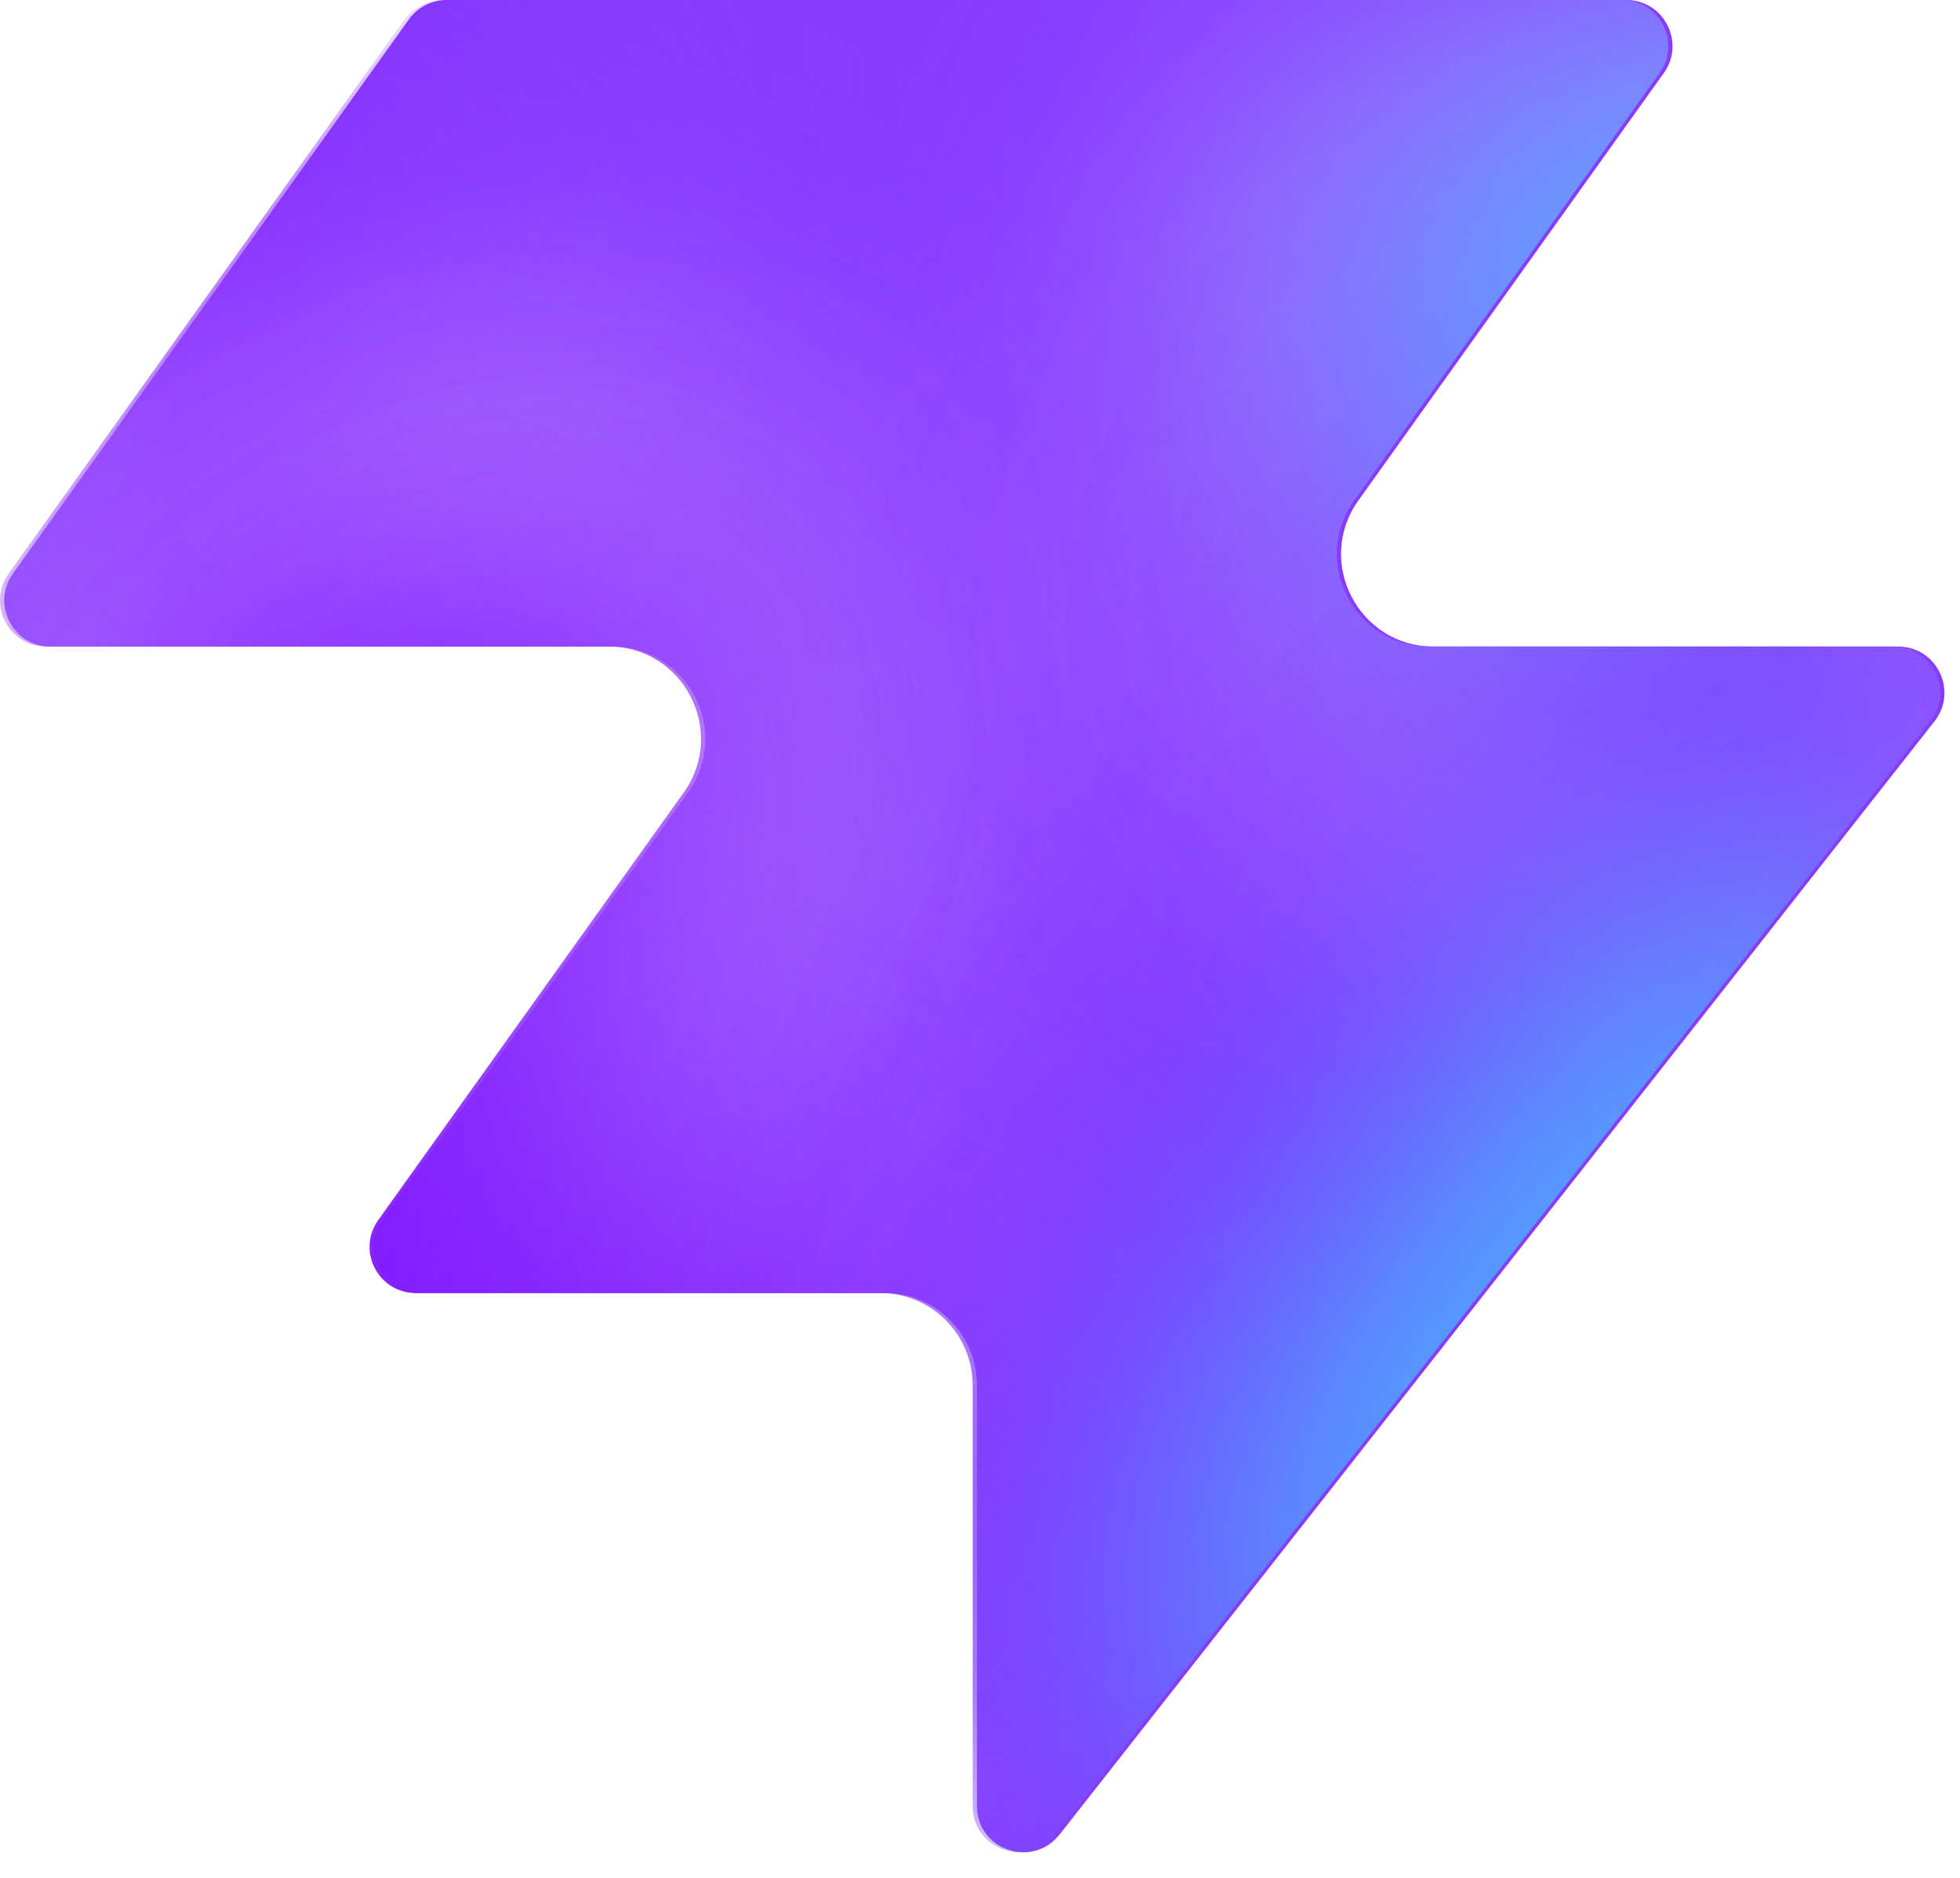
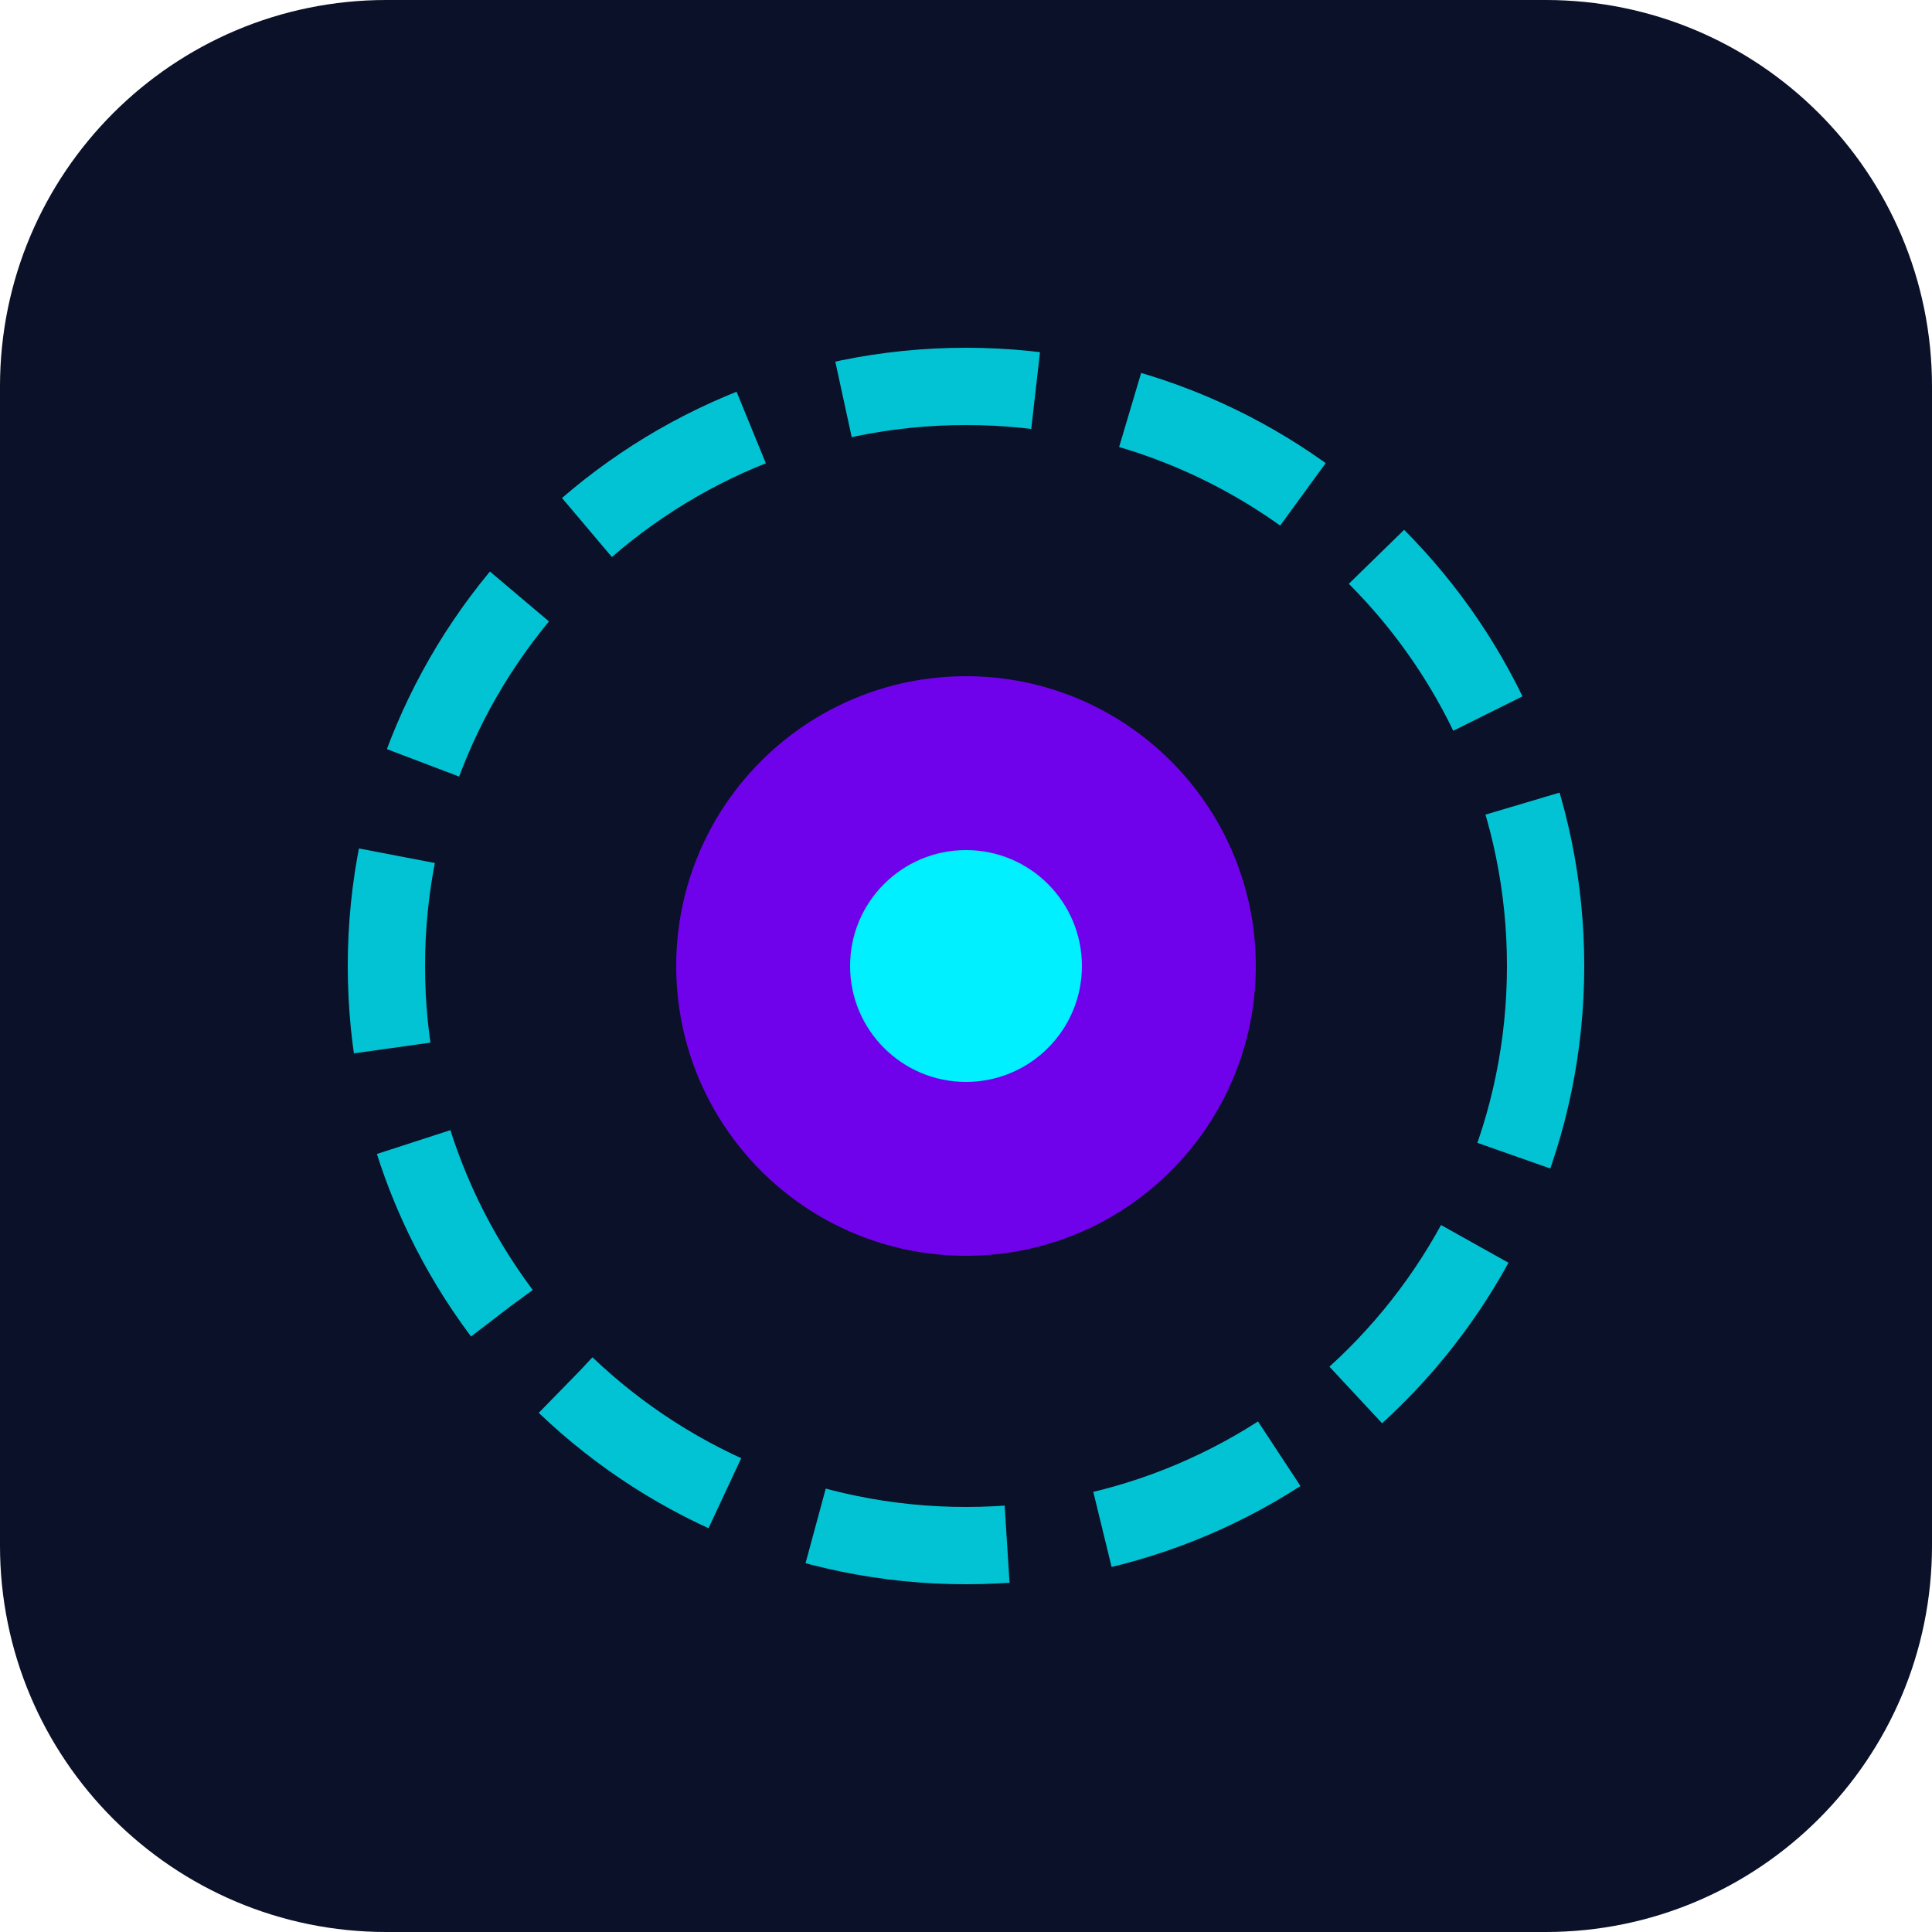
- <svg xmlns="http://www.w3.org/2000/svg" width="48" height="46" fill="none" viewBox="0 0 48 46">
-   <path fill="#863bff" d="M25.946 44.938c-.664.845-2.021.375-2.021-.698V33.937a2.26 2.26 0 0 0-2.262-2.262H10.287c-.92 0-1.456-1.04-.92-1.788l7.48-10.471c1.07-1.497 0-3.578-1.842-3.578H1.237c-.92 0-1.456-1.04-.92-1.788L10.013.474c.214-.297.556-.474.92-.474h28.894c.92 0 1.456 1.04.92 1.788l-7.48 10.471c-1.07 1.498 0 3.579 1.842 3.579h11.377c.943 0 1.473 1.088.89 1.83L25.947 44.94z" style="fill:#863bff;fill:color(display-p3 .525 .23 1);fill-opacity:1" />
-   <mask id="a" width="48" height="46" x="0" y="0" maskUnits="userSpaceOnUse" style="mask-type:alpha">
-     <path fill="#000" d="M25.842 44.938c-.664.844-2.021.375-2.021-.698V33.937a2.26 2.26 0 0 0-2.262-2.262H10.183c-.92 0-1.456-1.04-.92-1.788l7.48-10.471c1.07-1.498 0-3.579-1.842-3.579H1.133c-.92 0-1.456-1.04-.92-1.787L9.91.473c.214-.297.556-.474.92-.474h28.894c.92 0 1.456 1.04.92 1.788l-7.48 10.471c-1.07 1.498 0 3.578 1.842 3.578h11.377c.943 0 1.473 1.088.89 1.832L25.843 44.94z" style="fill:#000;fill-opacity:1" />
-   </mask>
-   <g mask="url(#a)">
-     <g filter="url(#b)">
-       <ellipse cx="5.508" cy="14.704" fill="#ede6ff" rx="5.508" ry="14.704" style="fill:#ede6ff;fill:color(display-p3 .927 .903 1);fill-opacity:1" transform="matrix(.00324 1 1 -.00324 -4.47 31.516)" />
-     </g>
-     <g filter="url(#c)">
-       <ellipse cx="10.399" cy="29.851" fill="#ede6ff" rx="10.399" ry="29.851" style="fill:#ede6ff;fill:color(display-p3 .927 .903 1);fill-opacity:1" transform="matrix(.00324 1 1 -.00324 -39.328 7.883)" />
-     </g>
-     <g filter="url(#d)">
-       <ellipse cx="5.508" cy="30.487" fill="#7e14ff" rx="5.508" ry="30.487" style="fill:#7e14ff;fill:color(display-p3 .492 .077 1);fill-opacity:1" transform="rotate(89.814 -25.913 -14.639)scale(1 -1)" />
-     </g>
-     <g filter="url(#e)">
-       <ellipse cx="5.508" cy="30.599" fill="#7e14ff" rx="5.508" ry="30.599" style="fill:#7e14ff;fill:color(display-p3 .492 .077 1);fill-opacity:1" transform="rotate(89.814 -32.644 -3.334)scale(1 -1)" />
-     </g>
-     <g filter="url(#f)">
-       <ellipse cx="5.508" cy="30.599" fill="#7e14ff" rx="5.508" ry="30.599" style="fill:#7e14ff;fill:color(display-p3 .492 .077 1);fill-opacity:1" transform="matrix(.00324 1 1 -.00324 -34.34 30.47)" />
-     </g>
-     <g filter="url(#g)">
-       <ellipse cx="14.072" cy="22.078" fill="#ede6ff" rx="14.072" ry="22.078" style="fill:#ede6ff;fill:color(display-p3 .927 .903 1);fill-opacity:1" transform="rotate(93.35 24.506 48.493)scale(-1 1)" />
-     </g>
-     <g filter="url(#h)">
-       <ellipse cx="3.47" cy="21.501" fill="#7e14ff" rx="3.47" ry="21.501" style="fill:#7e14ff;fill:color(display-p3 .492 .077 1);fill-opacity:1" transform="rotate(89.009 28.708 47.59)scale(-1 1)" />
-     </g>
-     <g filter="url(#i)">
-       <ellipse cx="3.47" cy="21.501" fill="#7e14ff" rx="3.47" ry="21.501" style="fill:#7e14ff;fill:color(display-p3 .492 .077 1);fill-opacity:1" transform="rotate(89.009 28.708 47.59)scale(-1 1)" />
-     </g>
-     <g filter="url(#j)">
-       <ellipse cx=".387" cy="8.972" fill="#7e14ff" rx="4.407" ry="29.108" style="fill:#7e14ff;fill:color(display-p3 .492 .077 1);fill-opacity:1" transform="rotate(39.51 .387 8.972)" />
-     </g>
-     <g filter="url(#k)">
-       <ellipse cx="47.523" cy="-6.092" fill="#7e14ff" rx="4.407" ry="29.108" style="fill:#7e14ff;fill:color(display-p3 .492 .077 1);fill-opacity:1" transform="rotate(37.892 47.523 -6.092)" />
-     </g>
-     <g filter="url(#l)">
-       <ellipse cx="41.412" cy="6.333" fill="#47bfff" rx="5.971" ry="9.665" style="fill:#47bfff;fill:color(display-p3 .28 .748 1);fill-opacity:1" transform="rotate(37.892 41.412 6.333)" />
-     </g>
-     <g filter="url(#m)">
-       <ellipse cx="-1.879" cy="38.332" fill="#7e14ff" rx="4.407" ry="29.108" style="fill:#7e14ff;fill:color(display-p3 .492 .077 1);fill-opacity:1" transform="rotate(37.892 -1.88 38.332)" />
-     </g>
-     <g filter="url(#n)">
-       <ellipse cx="-1.879" cy="38.332" fill="#7e14ff" rx="4.407" ry="29.108" style="fill:#7e14ff;fill:color(display-p3 .492 .077 1);fill-opacity:1" transform="rotate(37.892 -1.88 38.332)" />
-     </g>
-     <g filter="url(#o)">
-       <ellipse cx="35.651" cy="29.907" fill="#7e14ff" rx="4.407" ry="29.108" style="fill:#7e14ff;fill:color(display-p3 .492 .077 1);fill-opacity:1" transform="rotate(37.892 35.651 29.907)" />
-     </g>
-     <g filter="url(#p)">
-       <ellipse cx="38.418" cy="32.4" fill="#47bfff" rx="5.971" ry="15.297" style="fill:#47bfff;fill:color(display-p3 .28 .748 1);fill-opacity:1" transform="rotate(37.892 38.418 32.4)" />
-     </g>
-   </g>
-   <defs>
-     <filter id="b" width="60.045" height="41.654" x="-19.77" y="16.149" color-interpolation-filters="sRGB" filterUnits="userSpaceOnUse">
-       <feFlood flood-opacity="0" result="BackgroundImageFix" />
-       <feBlend in="SourceGraphic" in2="BackgroundImageFix" result="shape" />
-       <feGaussianBlur result="effect1_foregroundBlur_2002_17158" stdDeviation="7.659" />
-     </filter>
-     <filter id="c" width="90.34" height="51.437" x="-54.613" y="-7.533" color-interpolation-filters="sRGB" filterUnits="userSpaceOnUse">
-       <feFlood flood-opacity="0" result="BackgroundImageFix" />
-       <feBlend in="SourceGraphic" in2="BackgroundImageFix" result="shape" />
-       <feGaussianBlur result="effect1_foregroundBlur_2002_17158" stdDeviation="7.659" />
-     </filter>
-     <filter id="d" width="79.355" height="29.4" x="-49.64" y="2.03" color-interpolation-filters="sRGB" filterUnits="userSpaceOnUse">
-       <feFlood flood-opacity="0" result="BackgroundImageFix" />
-       <feBlend in="SourceGraphic" in2="BackgroundImageFix" result="shape" />
-       <feGaussianBlur result="effect1_foregroundBlur_2002_17158" stdDeviation="4.596" />
-     </filter>
-     <filter id="e" width="79.579" height="29.4" x="-45.045" y="20.029" color-interpolation-filters="sRGB" filterUnits="userSpaceOnUse">
-       <feFlood flood-opacity="0" result="BackgroundImageFix" />
-       <feBlend in="SourceGraphic" in2="BackgroundImageFix" result="shape" />
-       <feGaussianBlur result="effect1_foregroundBlur_2002_17158" stdDeviation="4.596" />
-     </filter>
-     <filter id="f" width="79.579" height="29.4" x="-43.513" y="21.178" color-interpolation-filters="sRGB" filterUnits="userSpaceOnUse">
-       <feFlood flood-opacity="0" result="BackgroundImageFix" />
-       <feBlend in="SourceGraphic" in2="BackgroundImageFix" result="shape" />
-       <feGaussianBlur result="effect1_foregroundBlur_2002_17158" stdDeviation="4.596" />
-     </filter>
-     <filter id="g" width="74.749" height="58.852" x="15.756" y="-17.901" color-interpolation-filters="sRGB" filterUnits="userSpaceOnUse">
-       <feFlood flood-opacity="0" result="BackgroundImageFix" />
-       <feBlend in="SourceGraphic" in2="BackgroundImageFix" result="shape" />
-       <feGaussianBlur result="effect1_foregroundBlur_2002_17158" stdDeviation="7.659" />
-     </filter>
-     <filter id="h" width="61.377" height="25.362" x="23.548" y="2.284" color-interpolation-filters="sRGB" filterUnits="userSpaceOnUse">
-       <feFlood flood-opacity="0" result="BackgroundImageFix" />
-       <feBlend in="SourceGraphic" in2="BackgroundImageFix" result="shape" />
-       <feGaussianBlur result="effect1_foregroundBlur_2002_17158" stdDeviation="4.596" />
-     </filter>
-     <filter id="i" width="61.377" height="25.362" x="23.548" y="2.284" color-interpolation-filters="sRGB" filterUnits="userSpaceOnUse">
-       <feFlood flood-opacity="0" result="BackgroundImageFix" />
-       <feBlend in="SourceGraphic" in2="BackgroundImageFix" result="shape" />
-       <feGaussianBlur result="effect1_foregroundBlur_2002_17158" stdDeviation="4.596" />
-     </filter>
-     <filter id="j" width="56.045" height="63.649" x="-27.636" y="-22.853" color-interpolation-filters="sRGB" filterUnits="userSpaceOnUse">
-       <feFlood flood-opacity="0" result="BackgroundImageFix" />
-       <feBlend in="SourceGraphic" in2="BackgroundImageFix" result="shape" />
-       <feGaussianBlur result="effect1_foregroundBlur_2002_17158" stdDeviation="4.596" />
-     </filter>
-     <filter id="k" width="54.814" height="64.646" x="20.116" y="-38.415" color-interpolation-filters="sRGB" filterUnits="userSpaceOnUse">
-       <feFlood flood-opacity="0" result="BackgroundImageFix" />
-       <feBlend in="SourceGraphic" in2="BackgroundImageFix" result="shape" />
-       <feGaussianBlur result="effect1_foregroundBlur_2002_17158" stdDeviation="4.596" />
-     </filter>
-     <filter id="l" width="33.541" height="35.313" x="24.641" y="-11.323" color-interpolation-filters="sRGB" filterUnits="userSpaceOnUse">
-       <feFlood flood-opacity="0" result="BackgroundImageFix" />
-       <feBlend in="SourceGraphic" in2="BackgroundImageFix" result="shape" />
-       <feGaussianBlur result="effect1_foregroundBlur_2002_17158" stdDeviation="4.596" />
-     </filter>
-     <filter id="m" width="54.814" height="64.646" x="-29.286" y="6.009" color-interpolation-filters="sRGB" filterUnits="userSpaceOnUse">
-       <feFlood flood-opacity="0" result="BackgroundImageFix" />
-       <feBlend in="SourceGraphic" in2="BackgroundImageFix" result="shape" />
-       <feGaussianBlur result="effect1_foregroundBlur_2002_17158" stdDeviation="4.596" />
-     </filter>
-     <filter id="n" width="54.814" height="64.646" x="-29.286" y="6.009" color-interpolation-filters="sRGB" filterUnits="userSpaceOnUse">
-       <feFlood flood-opacity="0" result="BackgroundImageFix" />
-       <feBlend in="SourceGraphic" in2="BackgroundImageFix" result="shape" />
-       <feGaussianBlur result="effect1_foregroundBlur_2002_17158" stdDeviation="4.596" />
-     </filter>
-     <filter id="o" width="54.814" height="64.646" x="8.244" y="-2.416" color-interpolation-filters="sRGB" filterUnits="userSpaceOnUse">
-       <feFlood flood-opacity="0" result="BackgroundImageFix" />
-       <feBlend in="SourceGraphic" in2="BackgroundImageFix" result="shape" />
-       <feGaussianBlur result="effect1_foregroundBlur_2002_17158" stdDeviation="4.596" />
-     </filter>
-     <filter id="p" width="39.409" height="43.623" x="18.713" y="10.588" color-interpolation-filters="sRGB" filterUnits="userSpaceOnUse">
-       <feFlood flood-opacity="0" result="BackgroundImageFix" />
-       <feBlend in="SourceGraphic" in2="BackgroundImageFix" result="shape" />
-       <feGaussianBlur result="effect1_foregroundBlur_2002_17158" stdDeviation="4.596" />
-     </filter>
-   </defs>
+ <svg xmlns="http://www.w3.org/2000/svg" viewBox="0 0 100 100">
+   <rect width="100" height="100" rx="20" fill="#0a1128" />
+   <circle cx="50" cy="50" r="30" fill="none" stroke="#00f0ff" stroke-width="4" stroke-dasharray="10 5" opacity="0.8" />
+   <circle cx="50" cy="50" r="15" fill="#7a00ff" opacity="0.9" />
+   <circle cx="50" cy="50" r="6" fill="#00f0ff" />
</svg>
